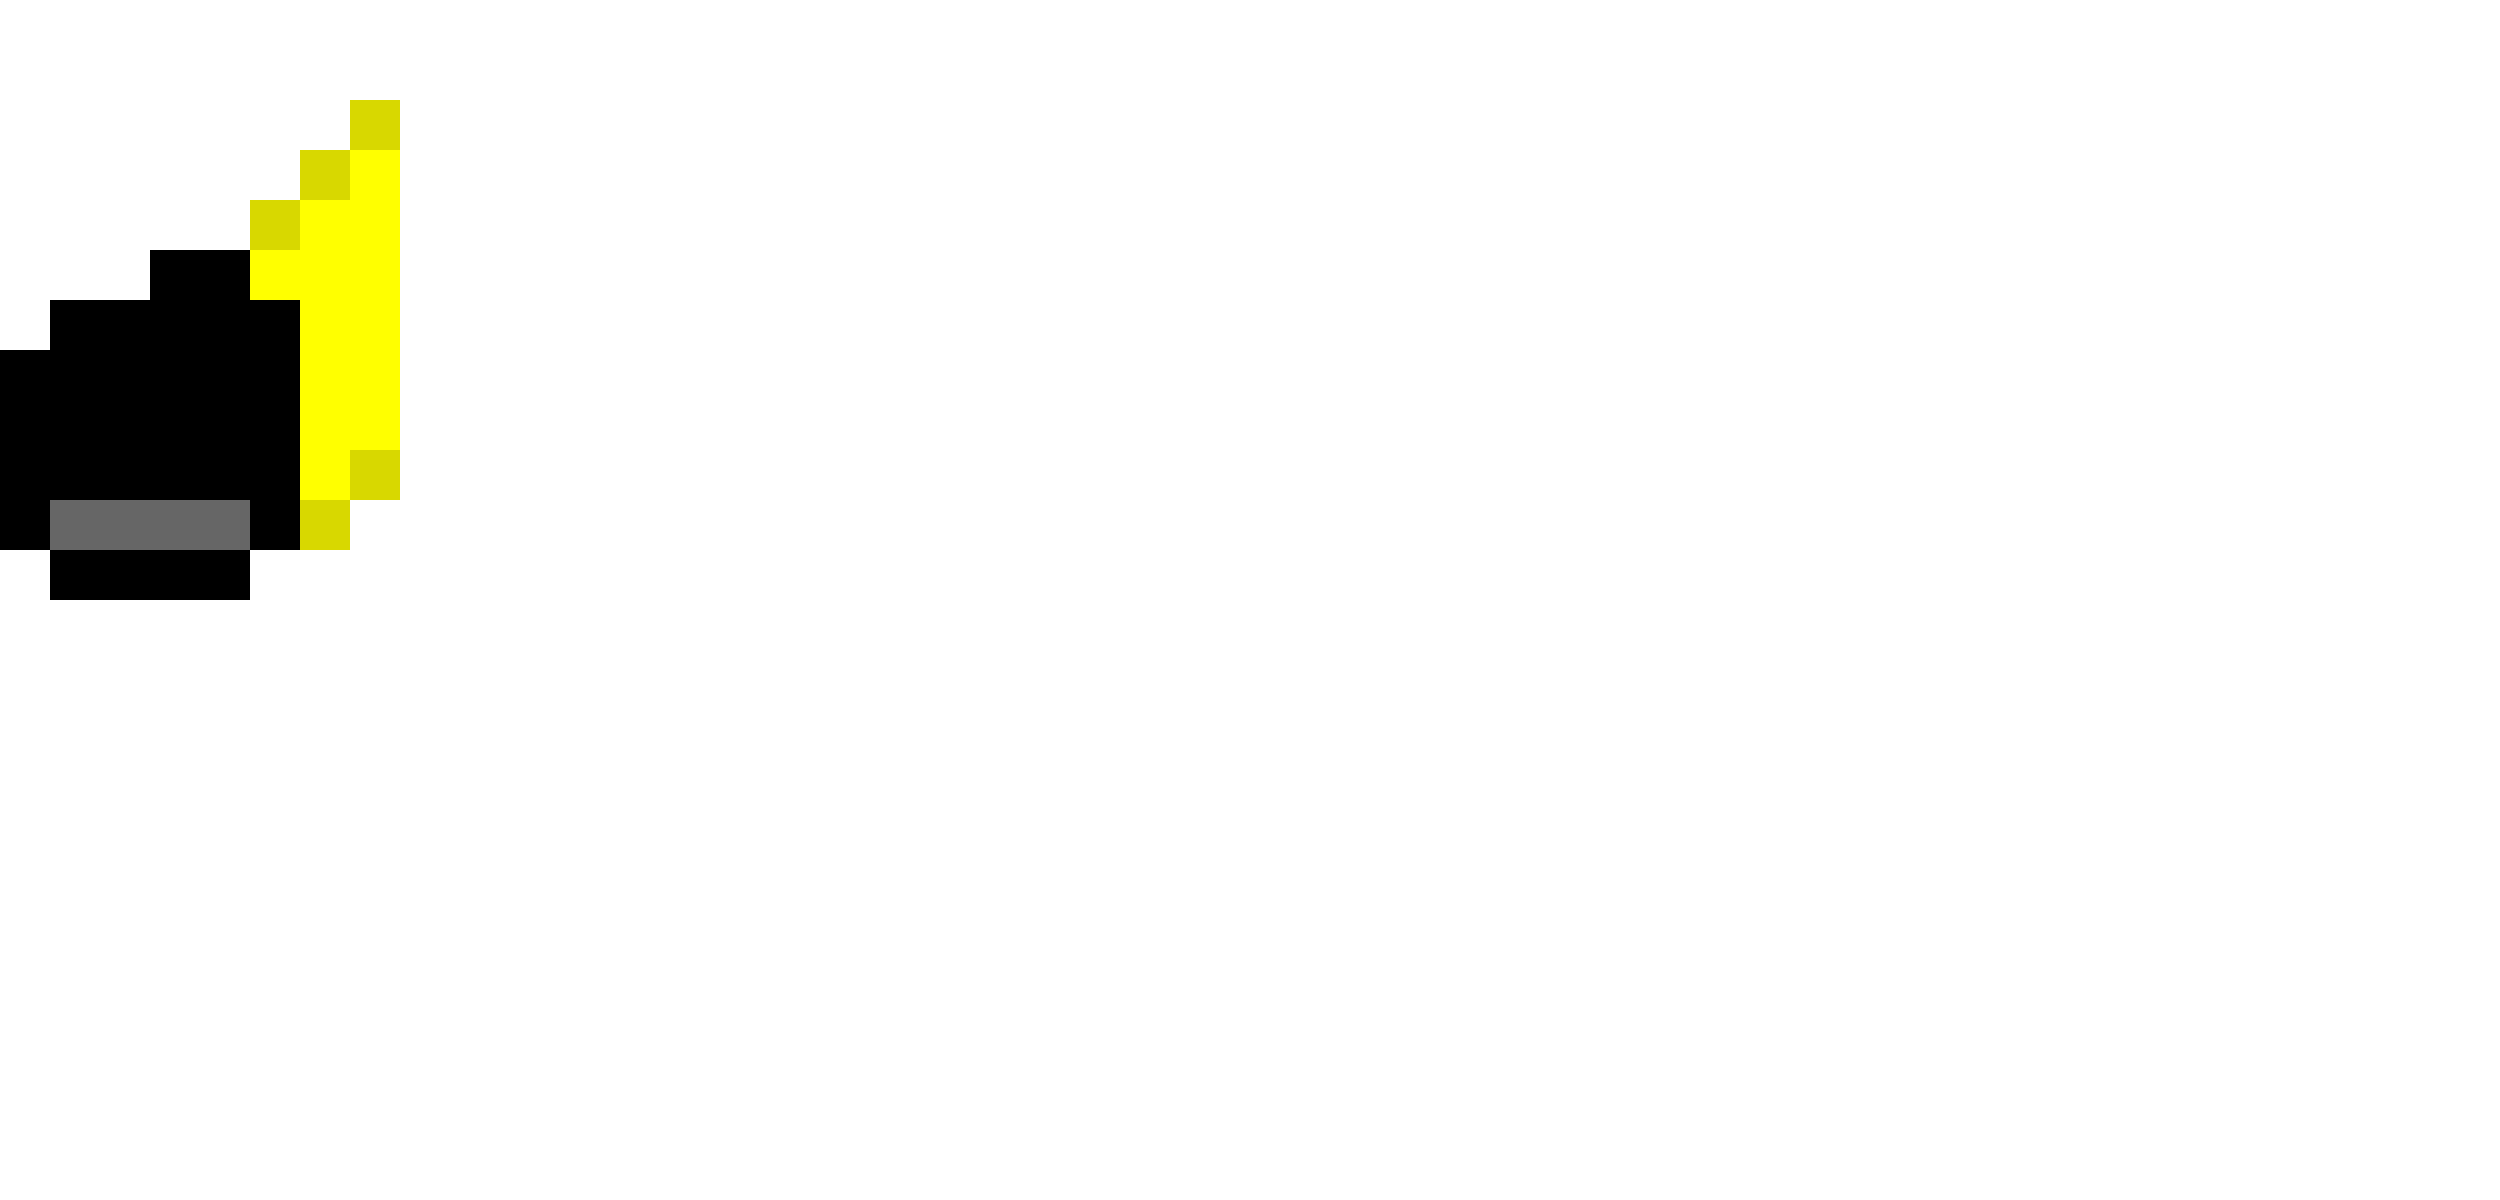
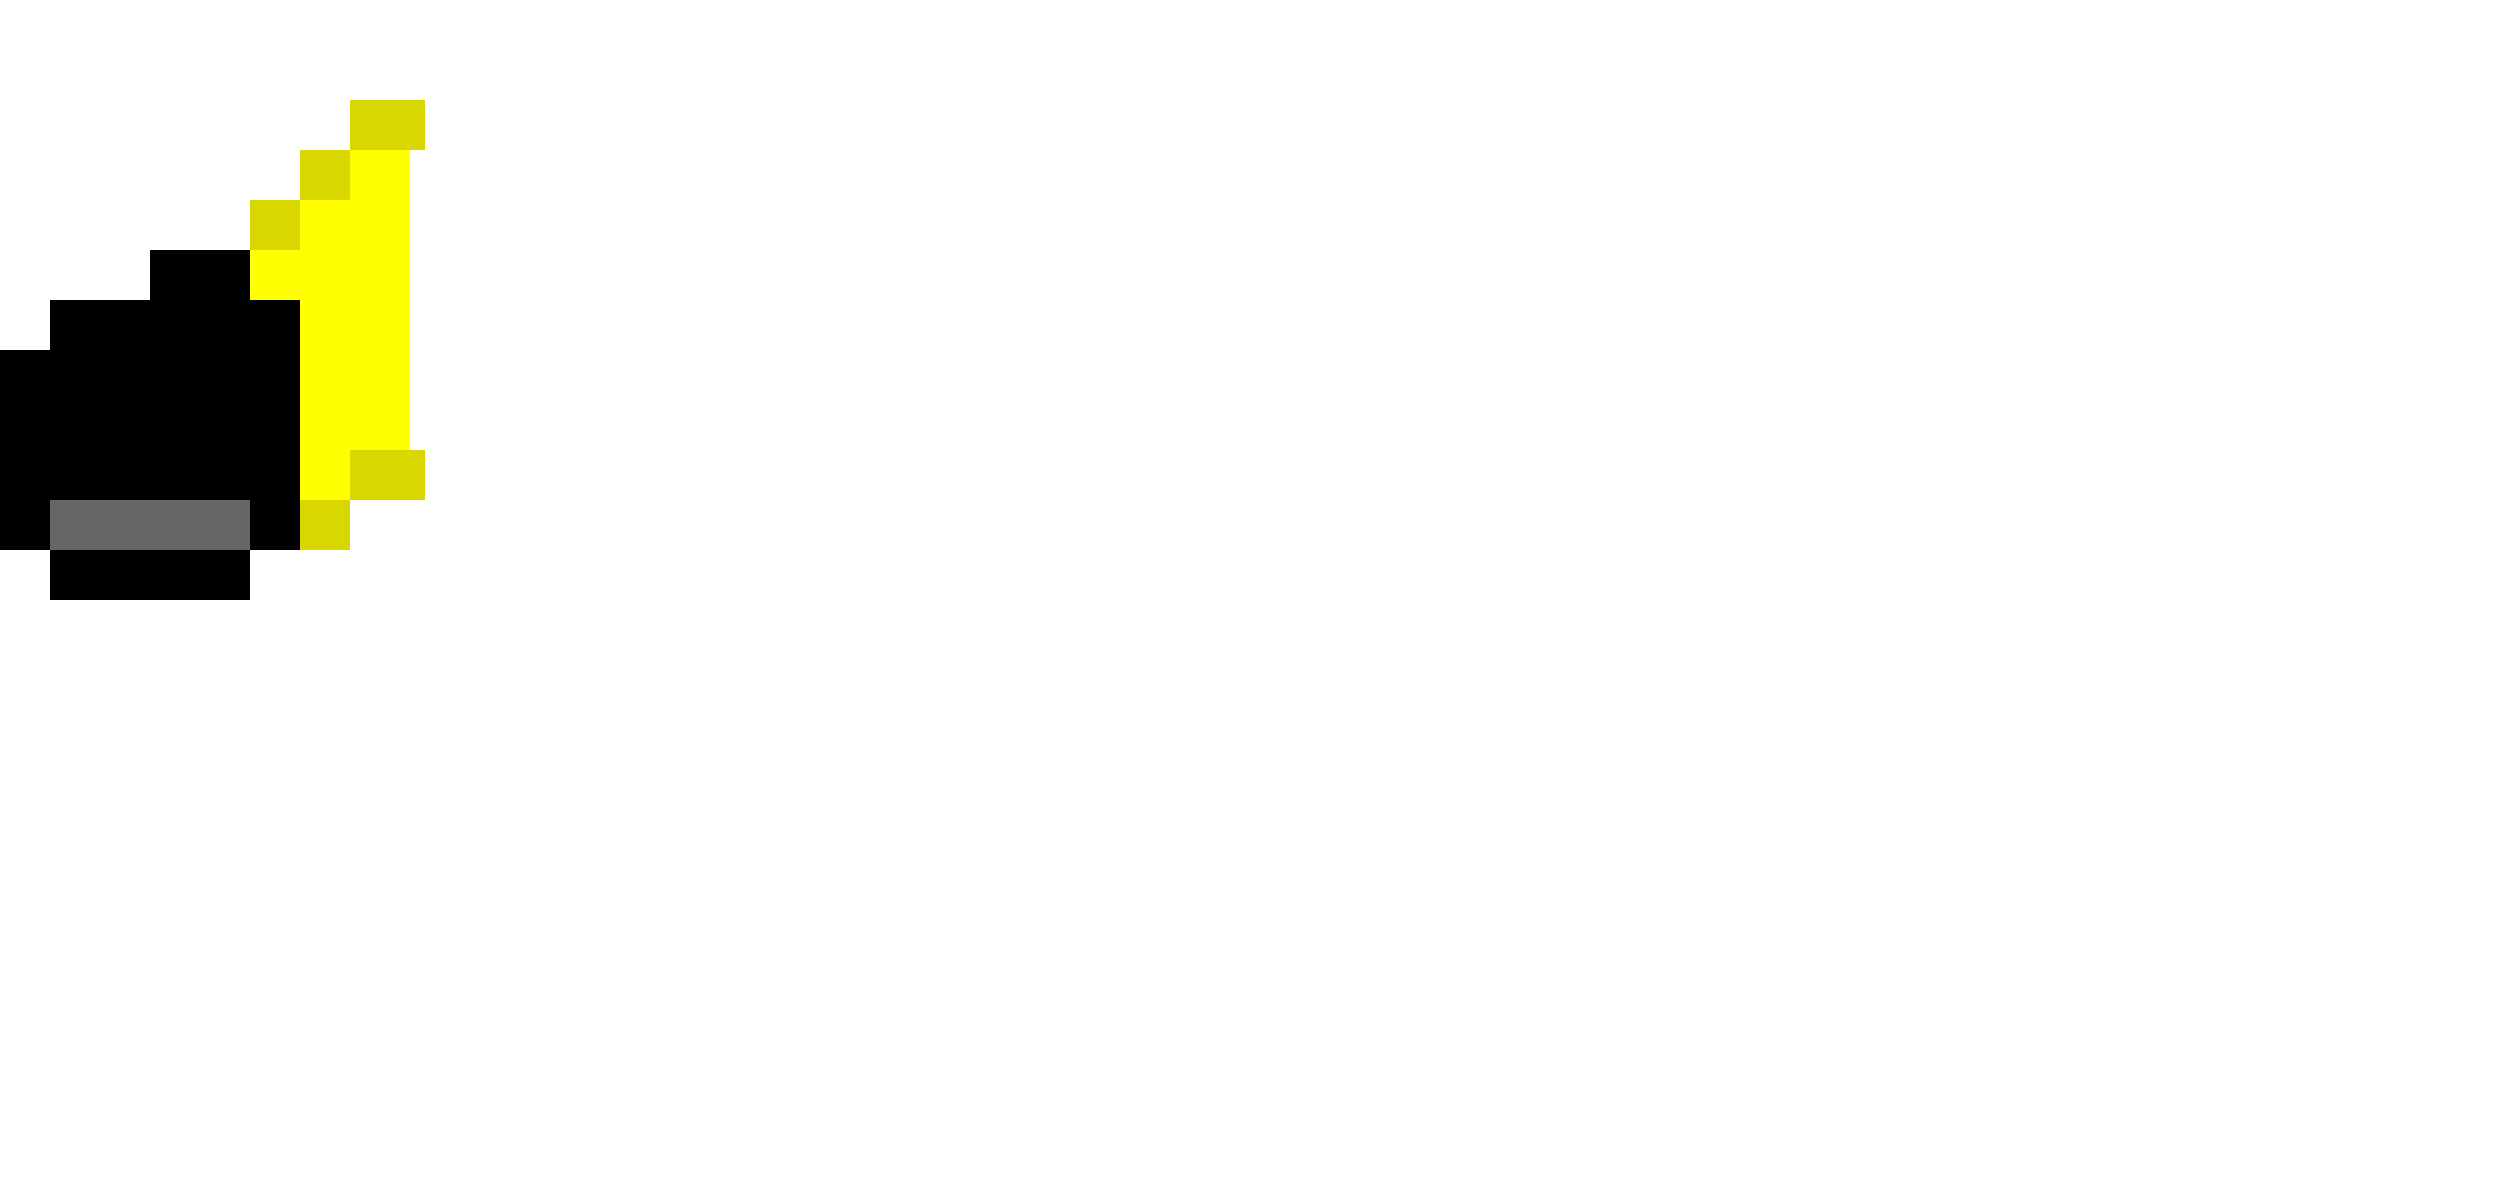
<svg xmlns="http://www.w3.org/2000/svg" viewBox="0 0 50 24">
-   <path d="M7 2v1H6v1H5v1H3v1H1v1H0v4h1v1h4v-1h2v-1h1V2z" fill="#ff0" />
-   <path d="M7 2v1h1V2H7zm0 1H6v1h1V3zM6 4H5v1h1V4zm1 5v1h1V9H7zm0 1H6v1h1v-1z" fill="#d8d800" />
-   <path d="M5 6V5H3v1H1v1H0v4h1v1h4v-1h1V6z" />
-   <path d="M1 10h4v1H1v-1z" fill="#666" />
+   <path d="M7,2v1H6v1H5v1H3v1H1v1H0v4h1v1h4v-1h2v-1h1.2V2H7z" fill="#ff0" />
+   <path d="M7 2v1h1.5V2H7zm0 1H6v1h1V3zM6 4H5v1h1V4zm1 5v1h1.5V9H7zm0 1H6v1h1v-1z" fill="#d8d800" />
+   <path d="M5,6V5H3v1H1v1H0v4h1v1h4v-1h1V6H5z" />
+   <path d="M1,10h4v1H1V10z" fill="#666" />
</svg>
